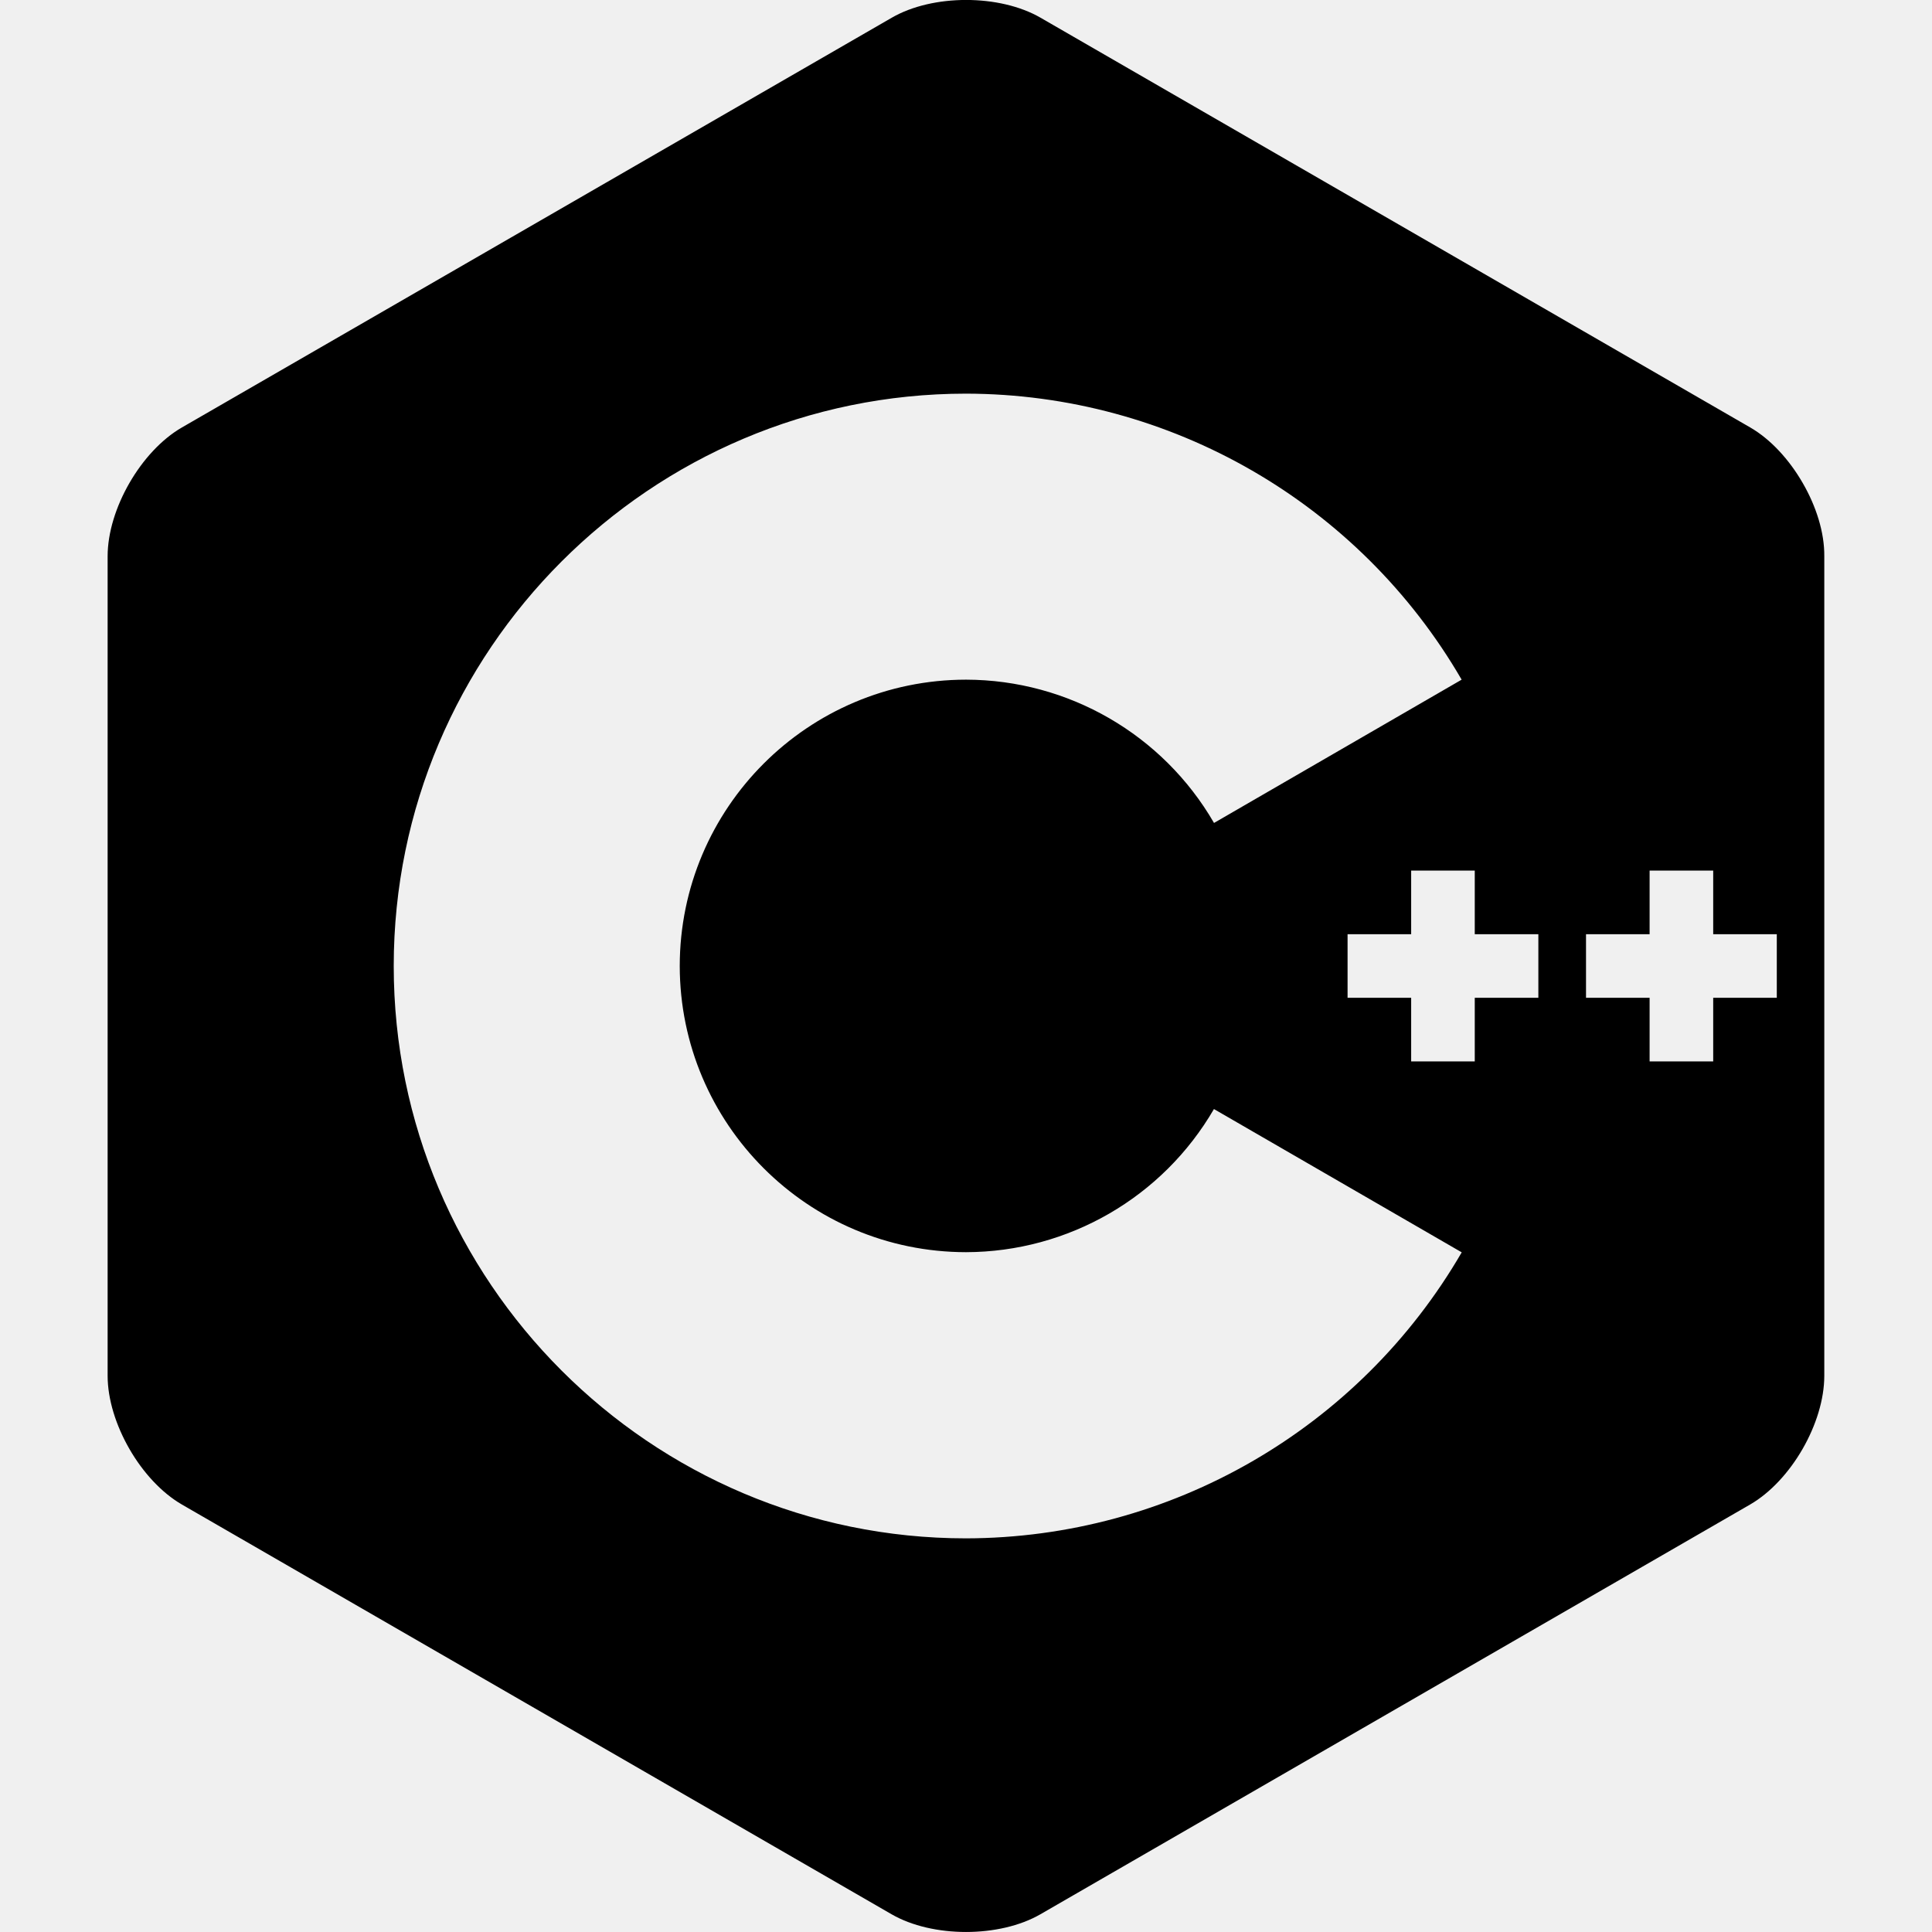
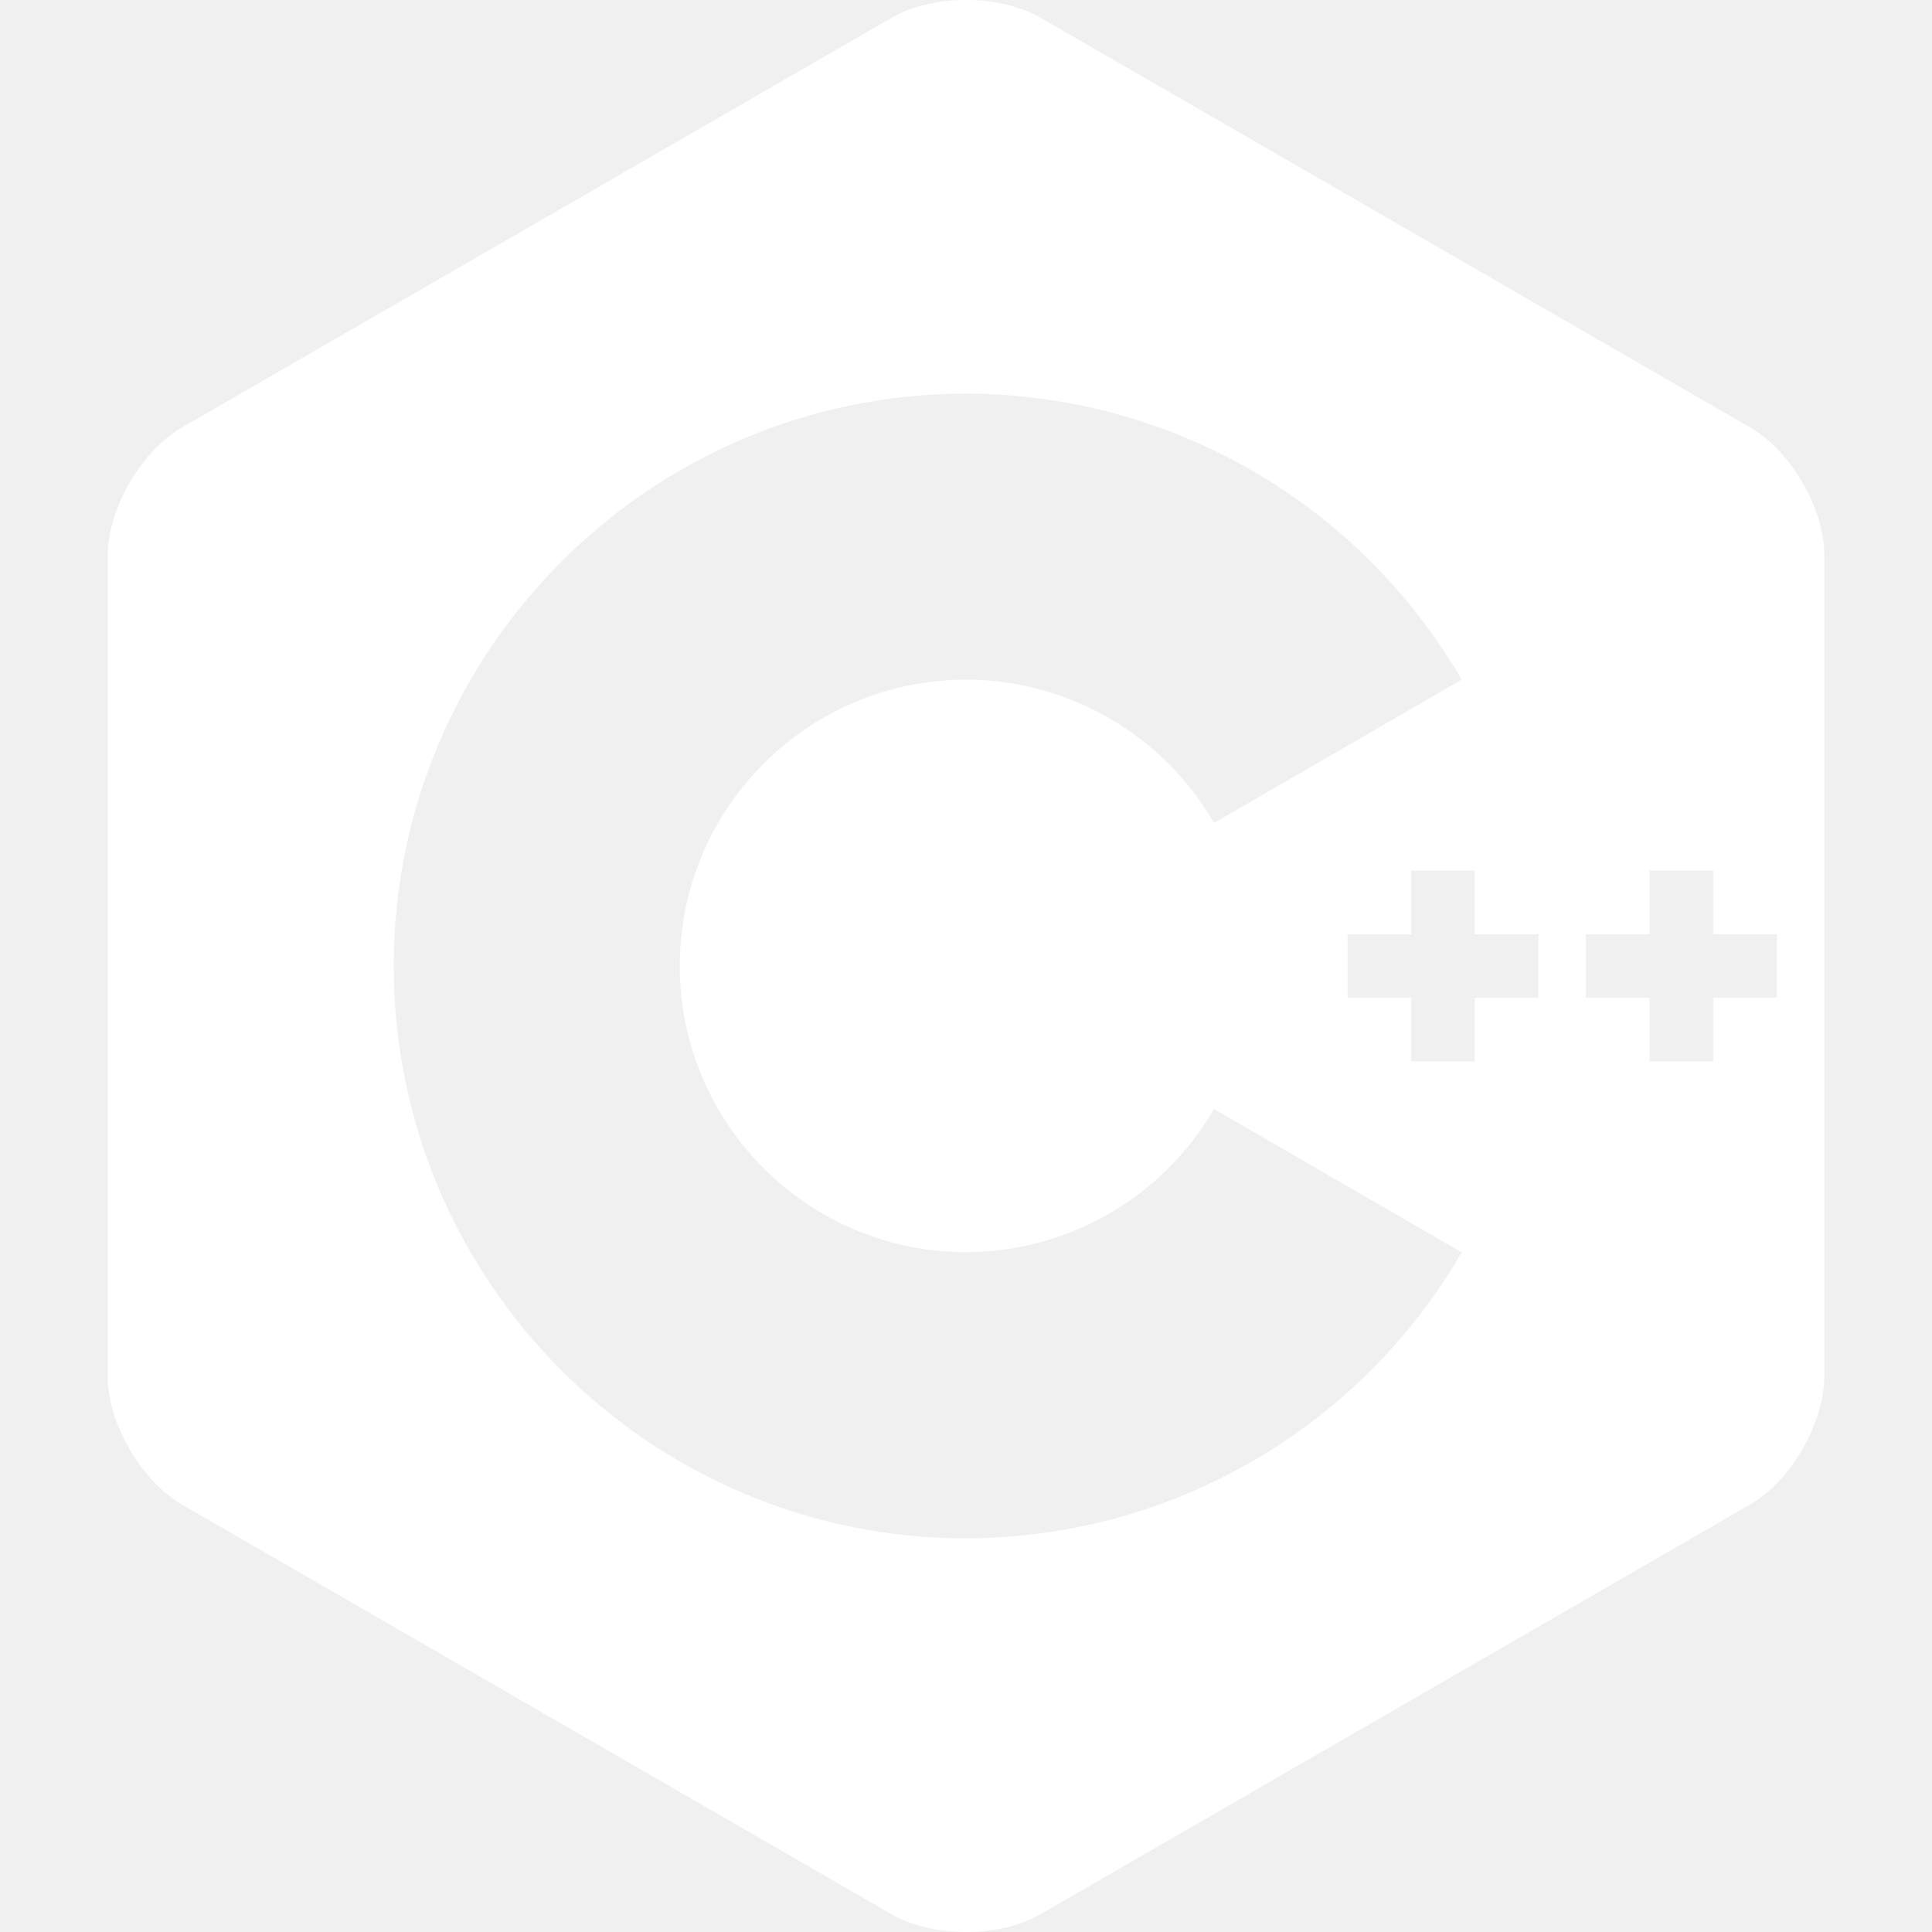
- <svg xmlns="http://www.w3.org/2000/svg" role="img" viewBox="0 0 24 24">
+ <svg xmlns="http://www.w3.org/2000/svg" role="img" fill="white" viewBox="0 0 24 24">
  <path d="M22.394 6c-.167-.29-.398-.543-.652-.69L12.926.22c-.509-.294-1.34-.294-1.848 0L2.26 5.31c-.508.293-.923 1.013-.923 1.6v10.18c0 .294.104.62.271.91.167.29.398.543.652.69l8.816 5.09c.508.293 1.34.293 1.848 0l8.816-5.09c.254-.147.485-.4.652-.69.167-.29.27-.616.27-.91V6.91c.003-.294-.1-.62-.268-.91zM12 19.11c-3.92 0-7.109-3.19-7.109-7.11 0-3.92 3.19-7.11 7.11-7.11a7.133 7.133 0 016.156 3.553l-3.076 1.78a3.567 3.567 0 00-3.08-1.78A3.56 3.56 0 008.444 12 3.56 3.56 0 0012 15.555a3.57 3.57 0 003.08-1.778l3.078 1.78A7.135 7.135 0 0112 19.11zm7.11-6.715h-.79v.79h-.79v-.79h-.79v-.79h.79v-.79h.79v.79h.79zm2.962 0h-.79v.79h-.79v-.79h-.79v-.79h.79v-.79h.79v.79h.79z" />
</svg>
